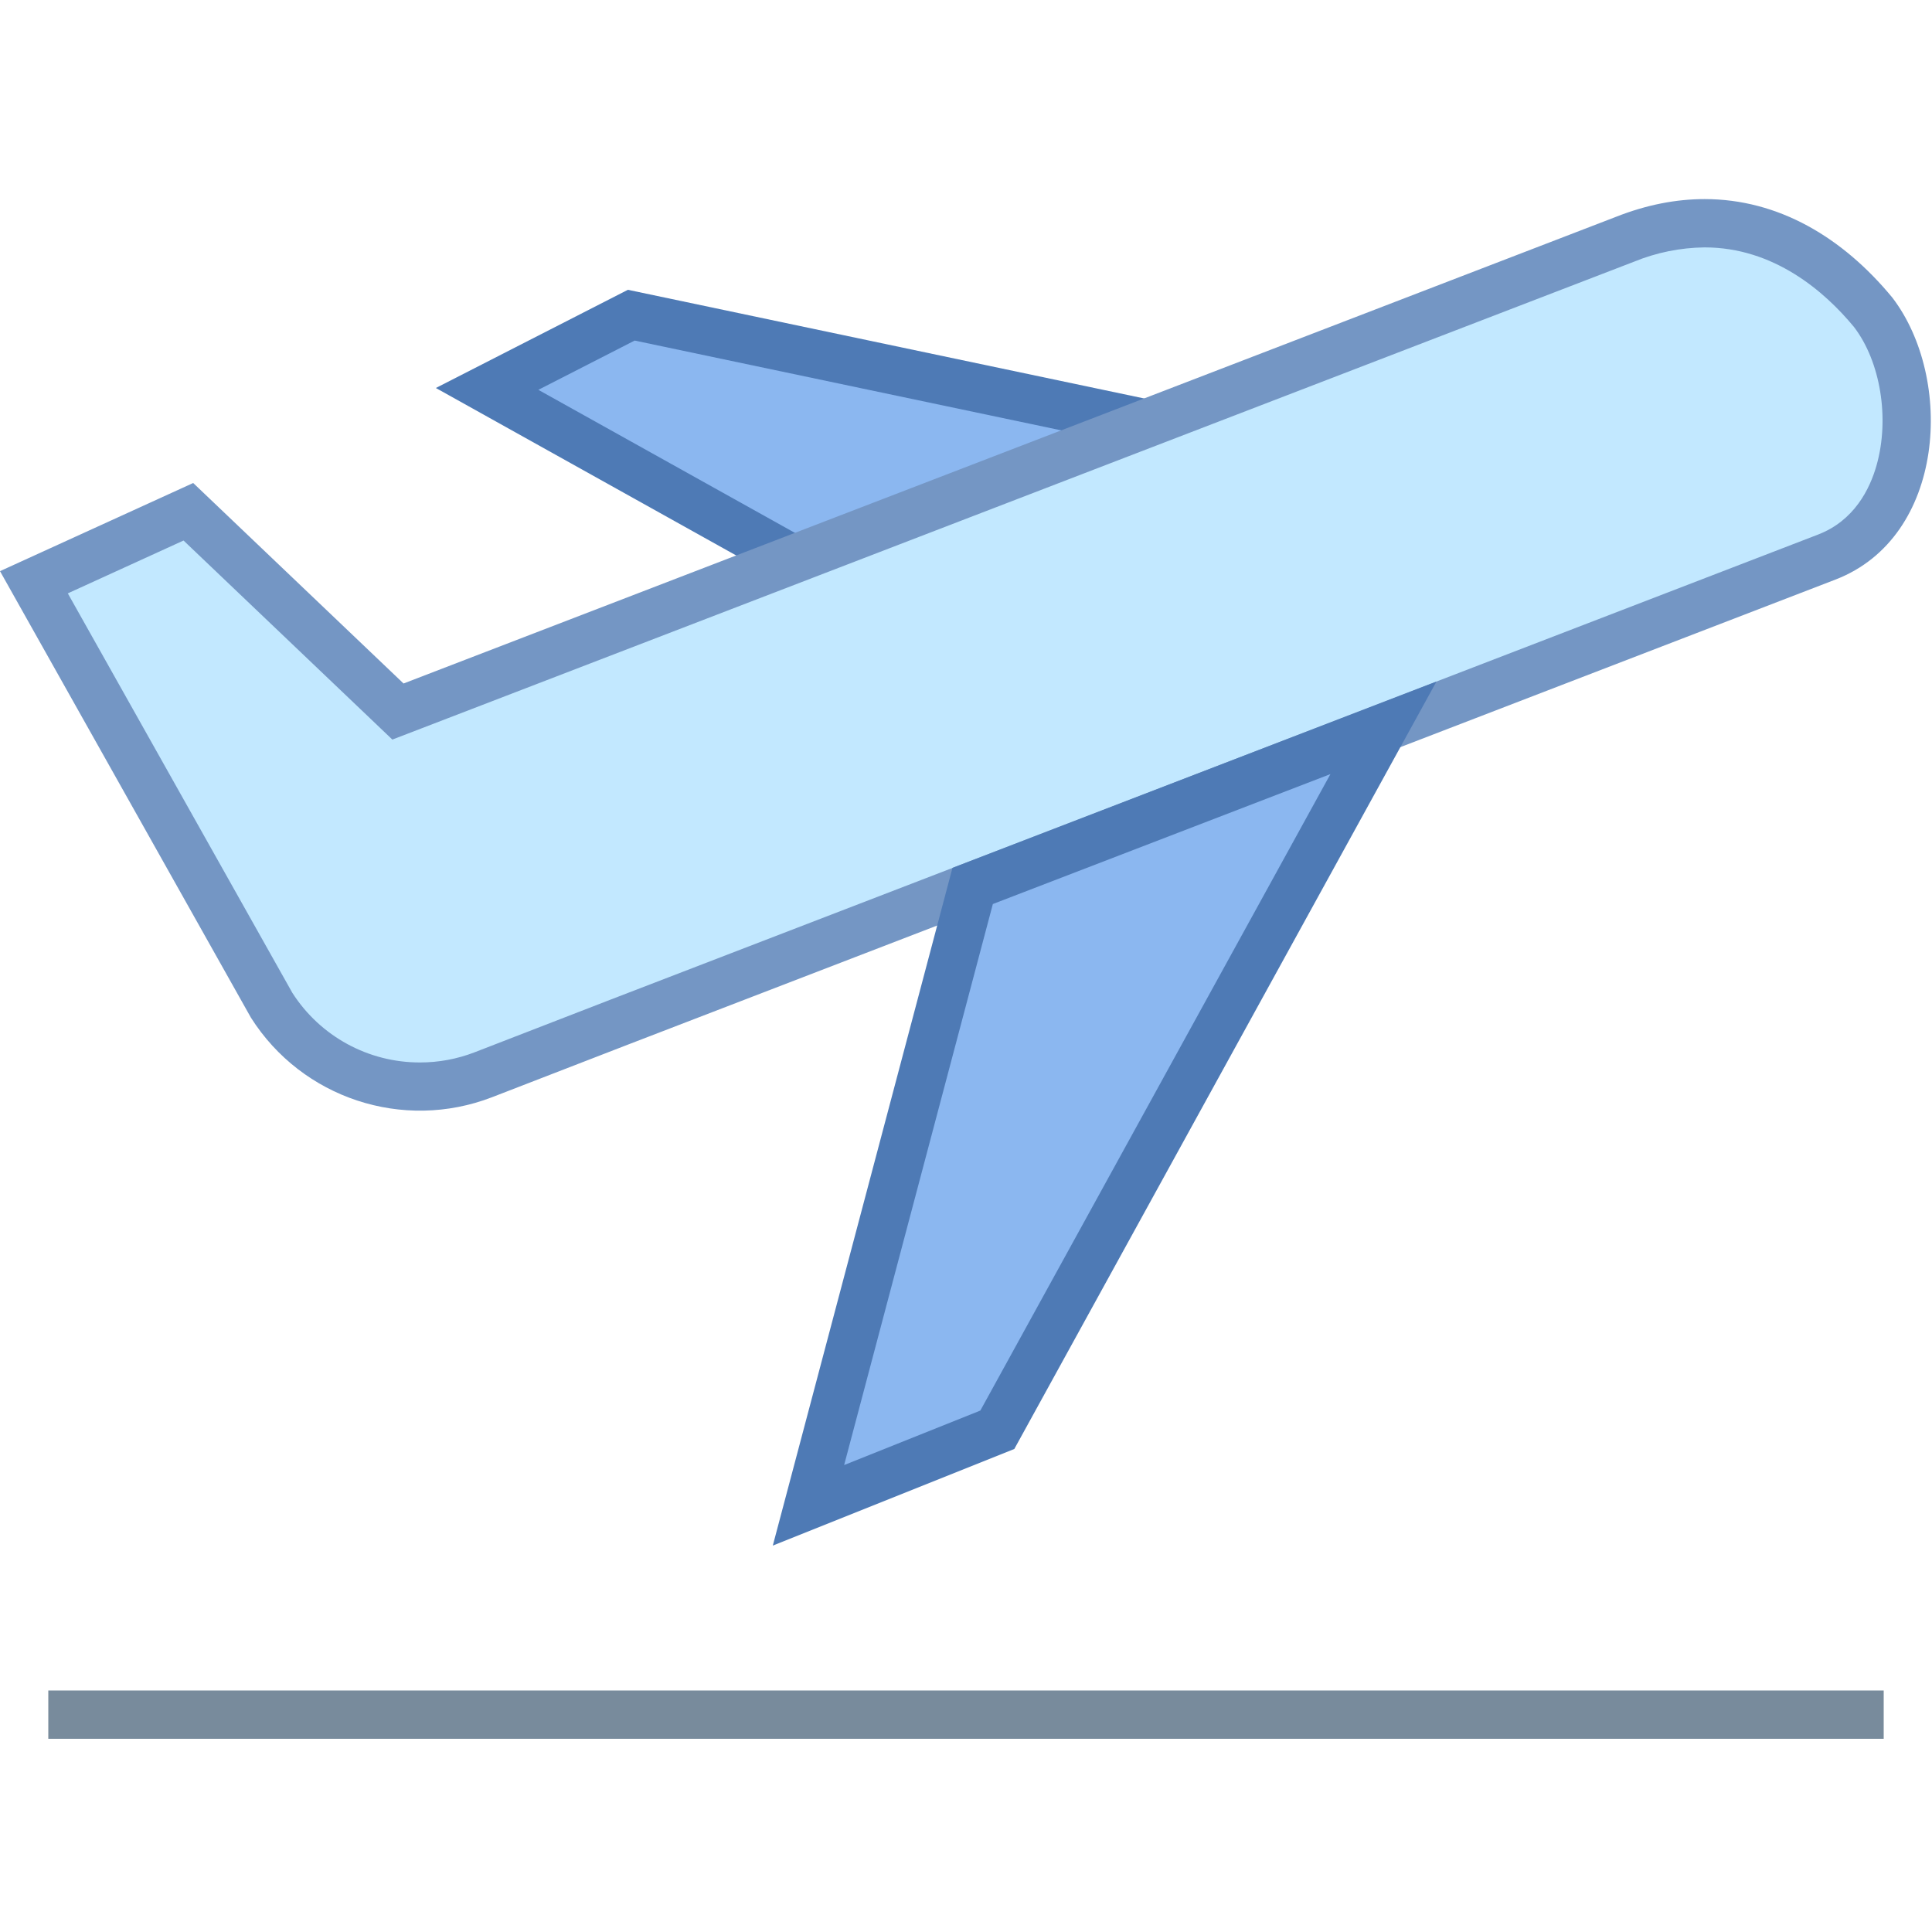
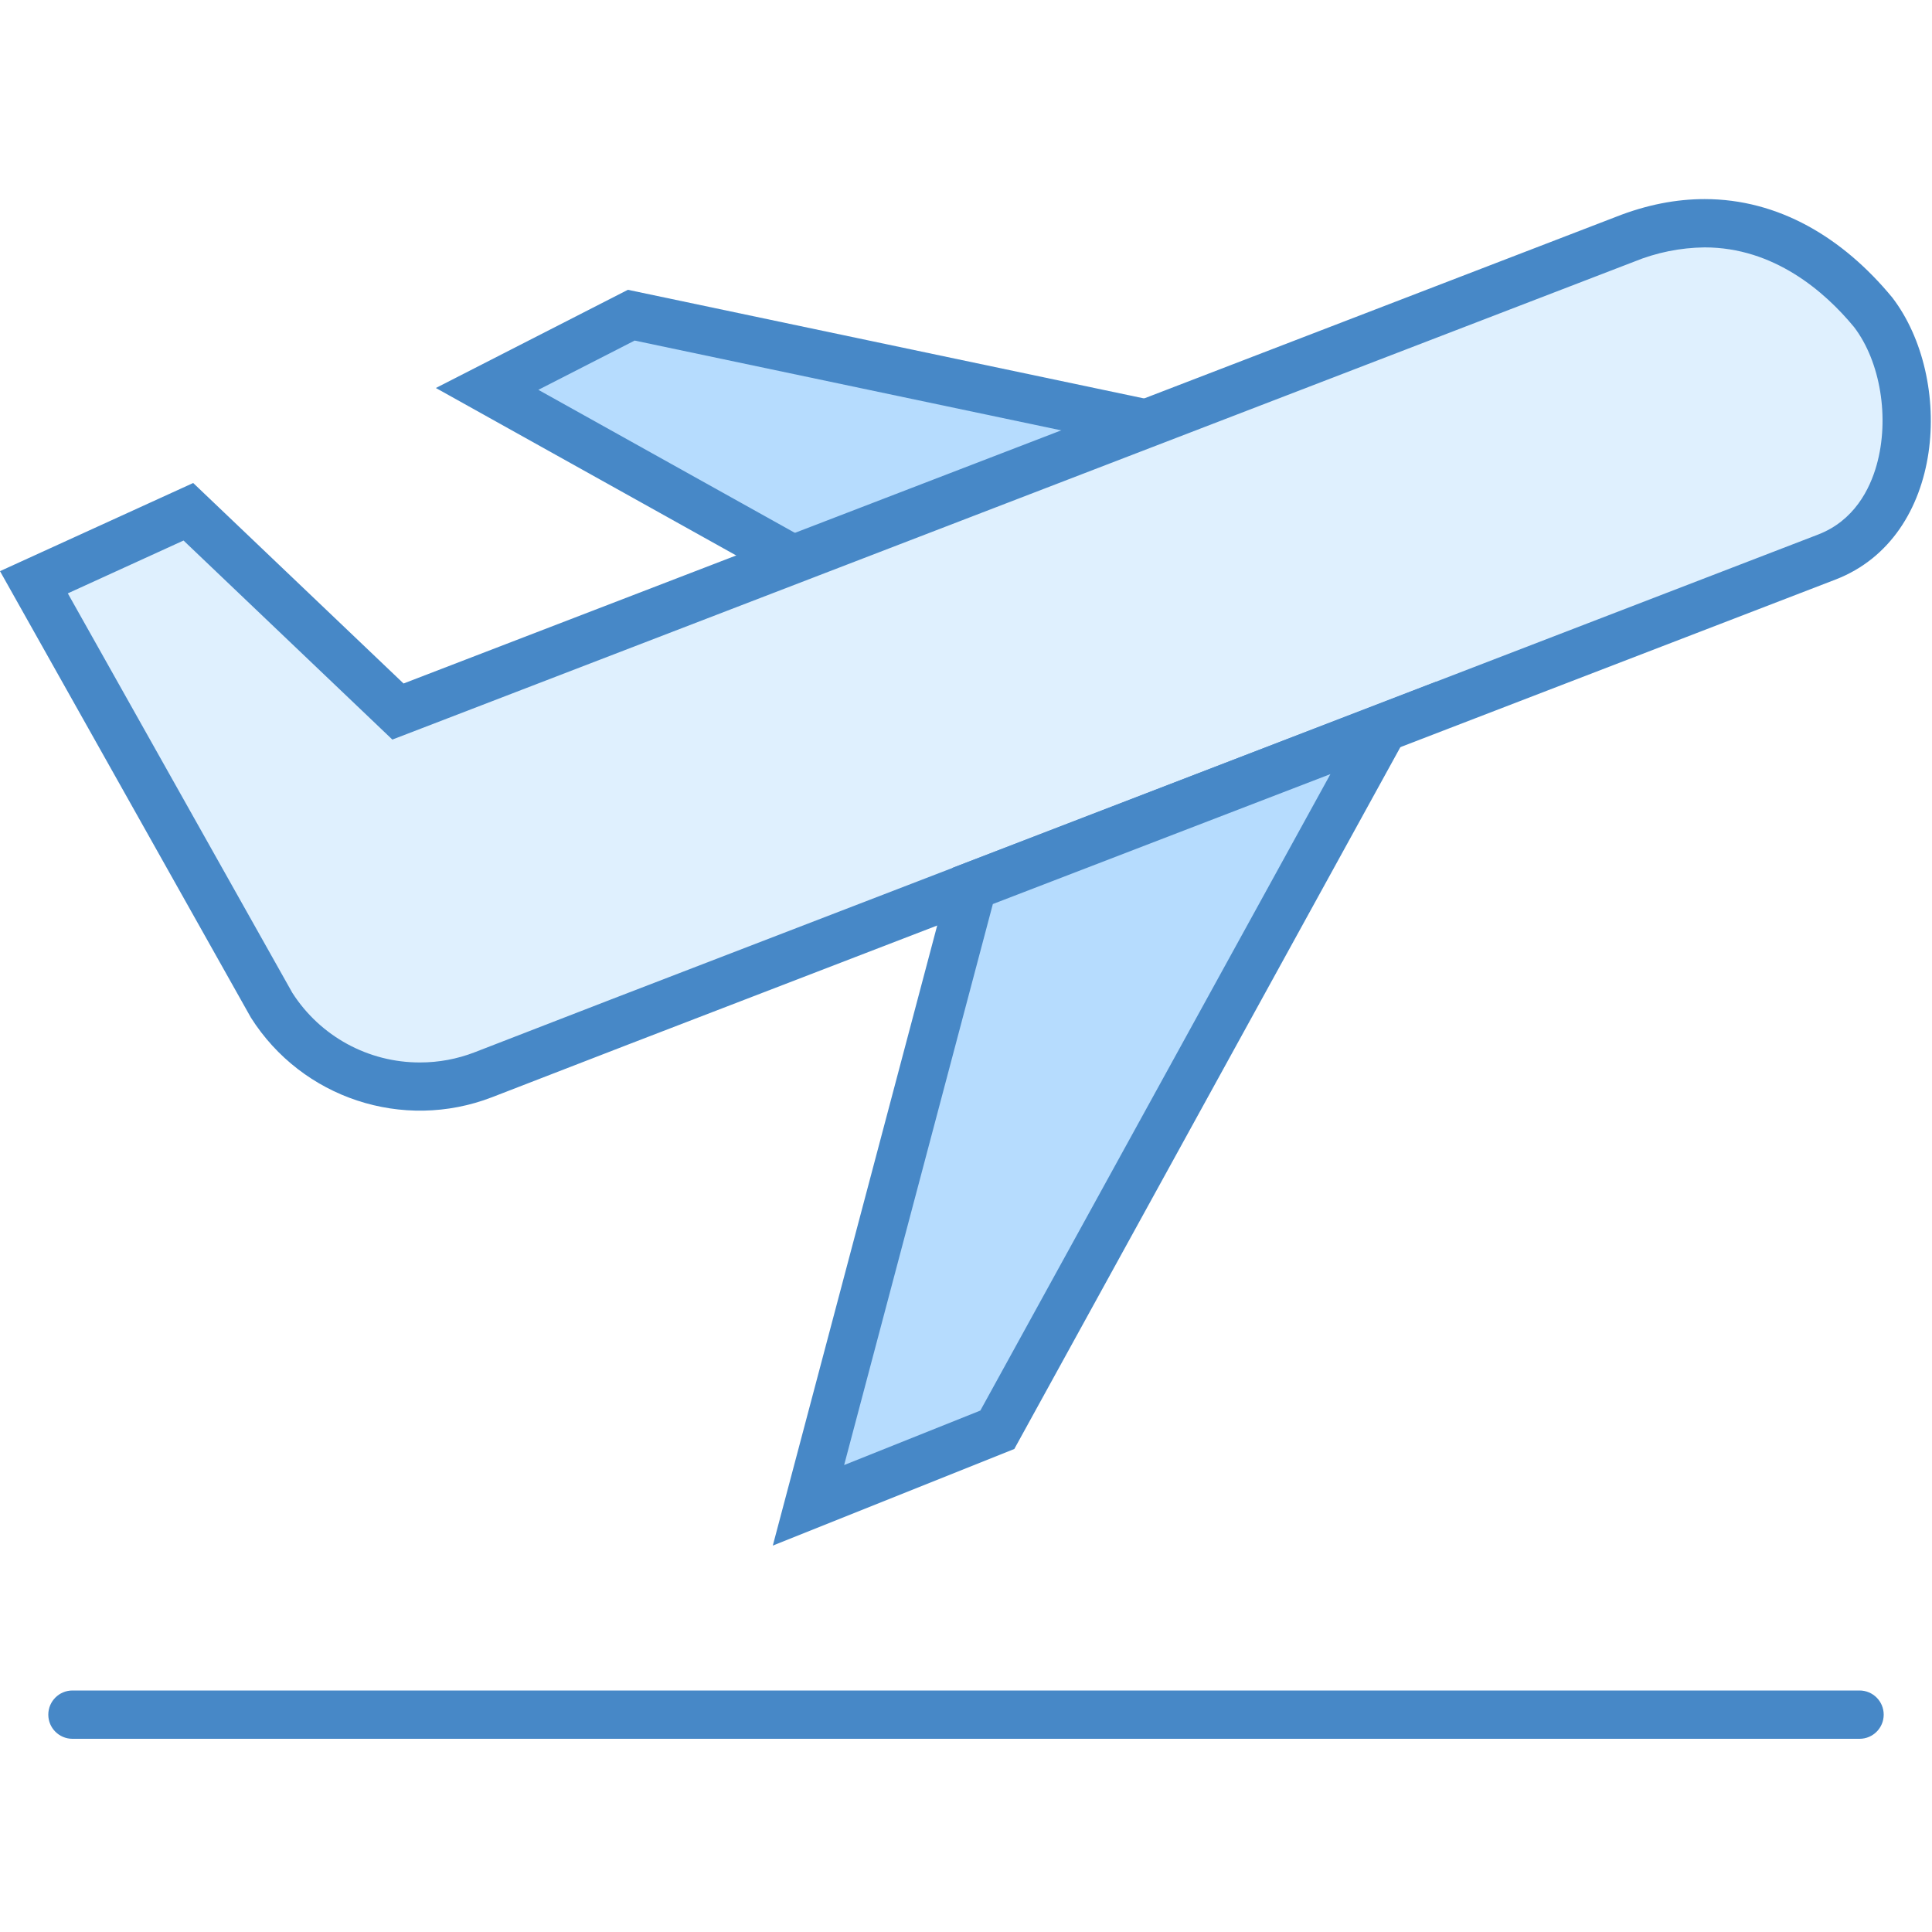
- <svg xmlns="http://www.w3.org/2000/svg" viewBox="0 0 40 40">
-   <path fill="#8bb7f0" d="M10.085 8.052l2.985-1.526 13.933 2.932-8.517 3.278z" />
-   <path d="M13.14 7.051l12.104 2.548-6.719 2.586-7.379-4.114 1.994-1.02M13 6L9.024 8.033l9.423 5.254 10.313-3.97L13 6z" fill="#4e7ab5" />
-   <path d="M8.696 22.496a3.629 3.629 0 0 1-3.079-1.694L.702 12.054l3.197-1.459 4.34 4.137 25.398-9.776a4.499 4.499 0 0 1 1.654-.334c1.629 0 2.803 1.01 3.501 1.857.627.82.854 2.178.541 3.287-.171.606-.572 1.405-1.514 1.767l-24.994 9.626-2.822 1.093a3.604 3.604 0 0 1-1.307.244c.001 0 .001 0 0 0z" fill="#c2e8ff" />
-   <path d="M35.292 5.122c1.433 0 2.485.911 3.093 1.648.549.717.741 1.893.468 2.861-.14.496-.464 1.149-1.213 1.437l-24.996 9.627-2.819 1.092a3.12 3.12 0 0 1-1.128.21 3.13 3.13 0 0 1-2.644-1.441l-4.649-8.271L3.8 11.191l3.865 3.684.458.437.591-.227L33.826 5.42a3.977 3.977 0 0 1 1.466-.298m0-1c-.585 0-1.198.116-1.834.367L8.355 14.151 4 10l-4 1.825 5.195 9.244a4.144 4.144 0 0 0 4.989 1.649l2.821-1.092L38 12c2.288-.881 2.458-4.167 1.179-5.838-1.03-1.25-2.362-2.04-3.887-2.04z" fill="#7496c4" />
-   <path fill="#8bb7f0" d="M20.139 18.342l8.504-3.273-7.995 14.533-3.91 1.564z" />
-   <path d="M27.545 16.027l-7.248 13.177-2.82 1.128 3.079-11.615 6.989-2.69m2.195-1.916l-10.02 3.857L16 32l5-2 8.74-15.889z" fill="#4e7ab5" />
-   <path fill="#788b9c" d="M1 35h38v1H1z" />
+ <svg xmlns="http://www.w3.org/2000/svg" width="40" height="40">
+   <path fill="#b6dcfe" d="M10.085 8.052l2.985-1.526 13.933 2.932-8.517 3.278z" />
+   <path fill="#4788c7" d="M13.14 7.051l12.104 2.548-6.719 2.586-7.379-4.114 1.994-1.02M13 6L9.024 8.033l9.423 5.254 10.313-3.97L13 6z" />
+   <path fill="#dff0fe" d="M8.696 22.496a3.629 3.629 0 01-3.079-1.694L.702 12.054l3.197-1.459 4.34 4.137 25.398-9.776a4.503 4.503 0 011.654-.334c1.629 0 2.803 1.01 3.501 1.857.627.82.854 2.178.541 3.287-.171.606-.572 1.405-1.514 1.767l-24.994 9.626-2.822 1.093a3.604 3.604 0 01-1.307.244c.001 0 .001 0 0 0z" />
+   <path fill="#4788c7" d="M35.292 5.122c1.433 0 2.485.911 3.093 1.648.549.717.741 1.893.468 2.861-.14.496-.464 1.149-1.213 1.437l-24.996 9.627-2.819 1.092a3.12 3.12 0 01-1.128.21 3.13 3.13 0 01-2.644-1.441l-4.649-8.271L3.8 11.191l3.865 3.684.458.437.591-.227L33.826 5.42a3.977 3.977 0 011.466-.298m0-1c-.585 0-1.198.116-1.834.367L8.355 14.151 4 10l-4 1.825 5.195 9.244a4.144 4.144 0 004.989 1.649l2.821-1.092L38 12c2.288-.881 2.458-4.167 1.179-5.838-1.03-1.25-2.362-2.04-3.887-2.04z" />
+   <path fill="#b6dcfe" d="M20.139 18.342l8.504-3.273-7.995 14.533-3.91 1.564z" />
+   <path fill="#4788c7" d="M27.545 16.027l-7.248 13.177-2.82 1.128 3.079-11.615 6.989-2.69m2.195-1.916l-10.02 3.857L16 32l5-2 8.74-15.889zM1.5 36h37a.5.5 0 000-1h-37a.5.5 0 000 1z" />
</svg>
